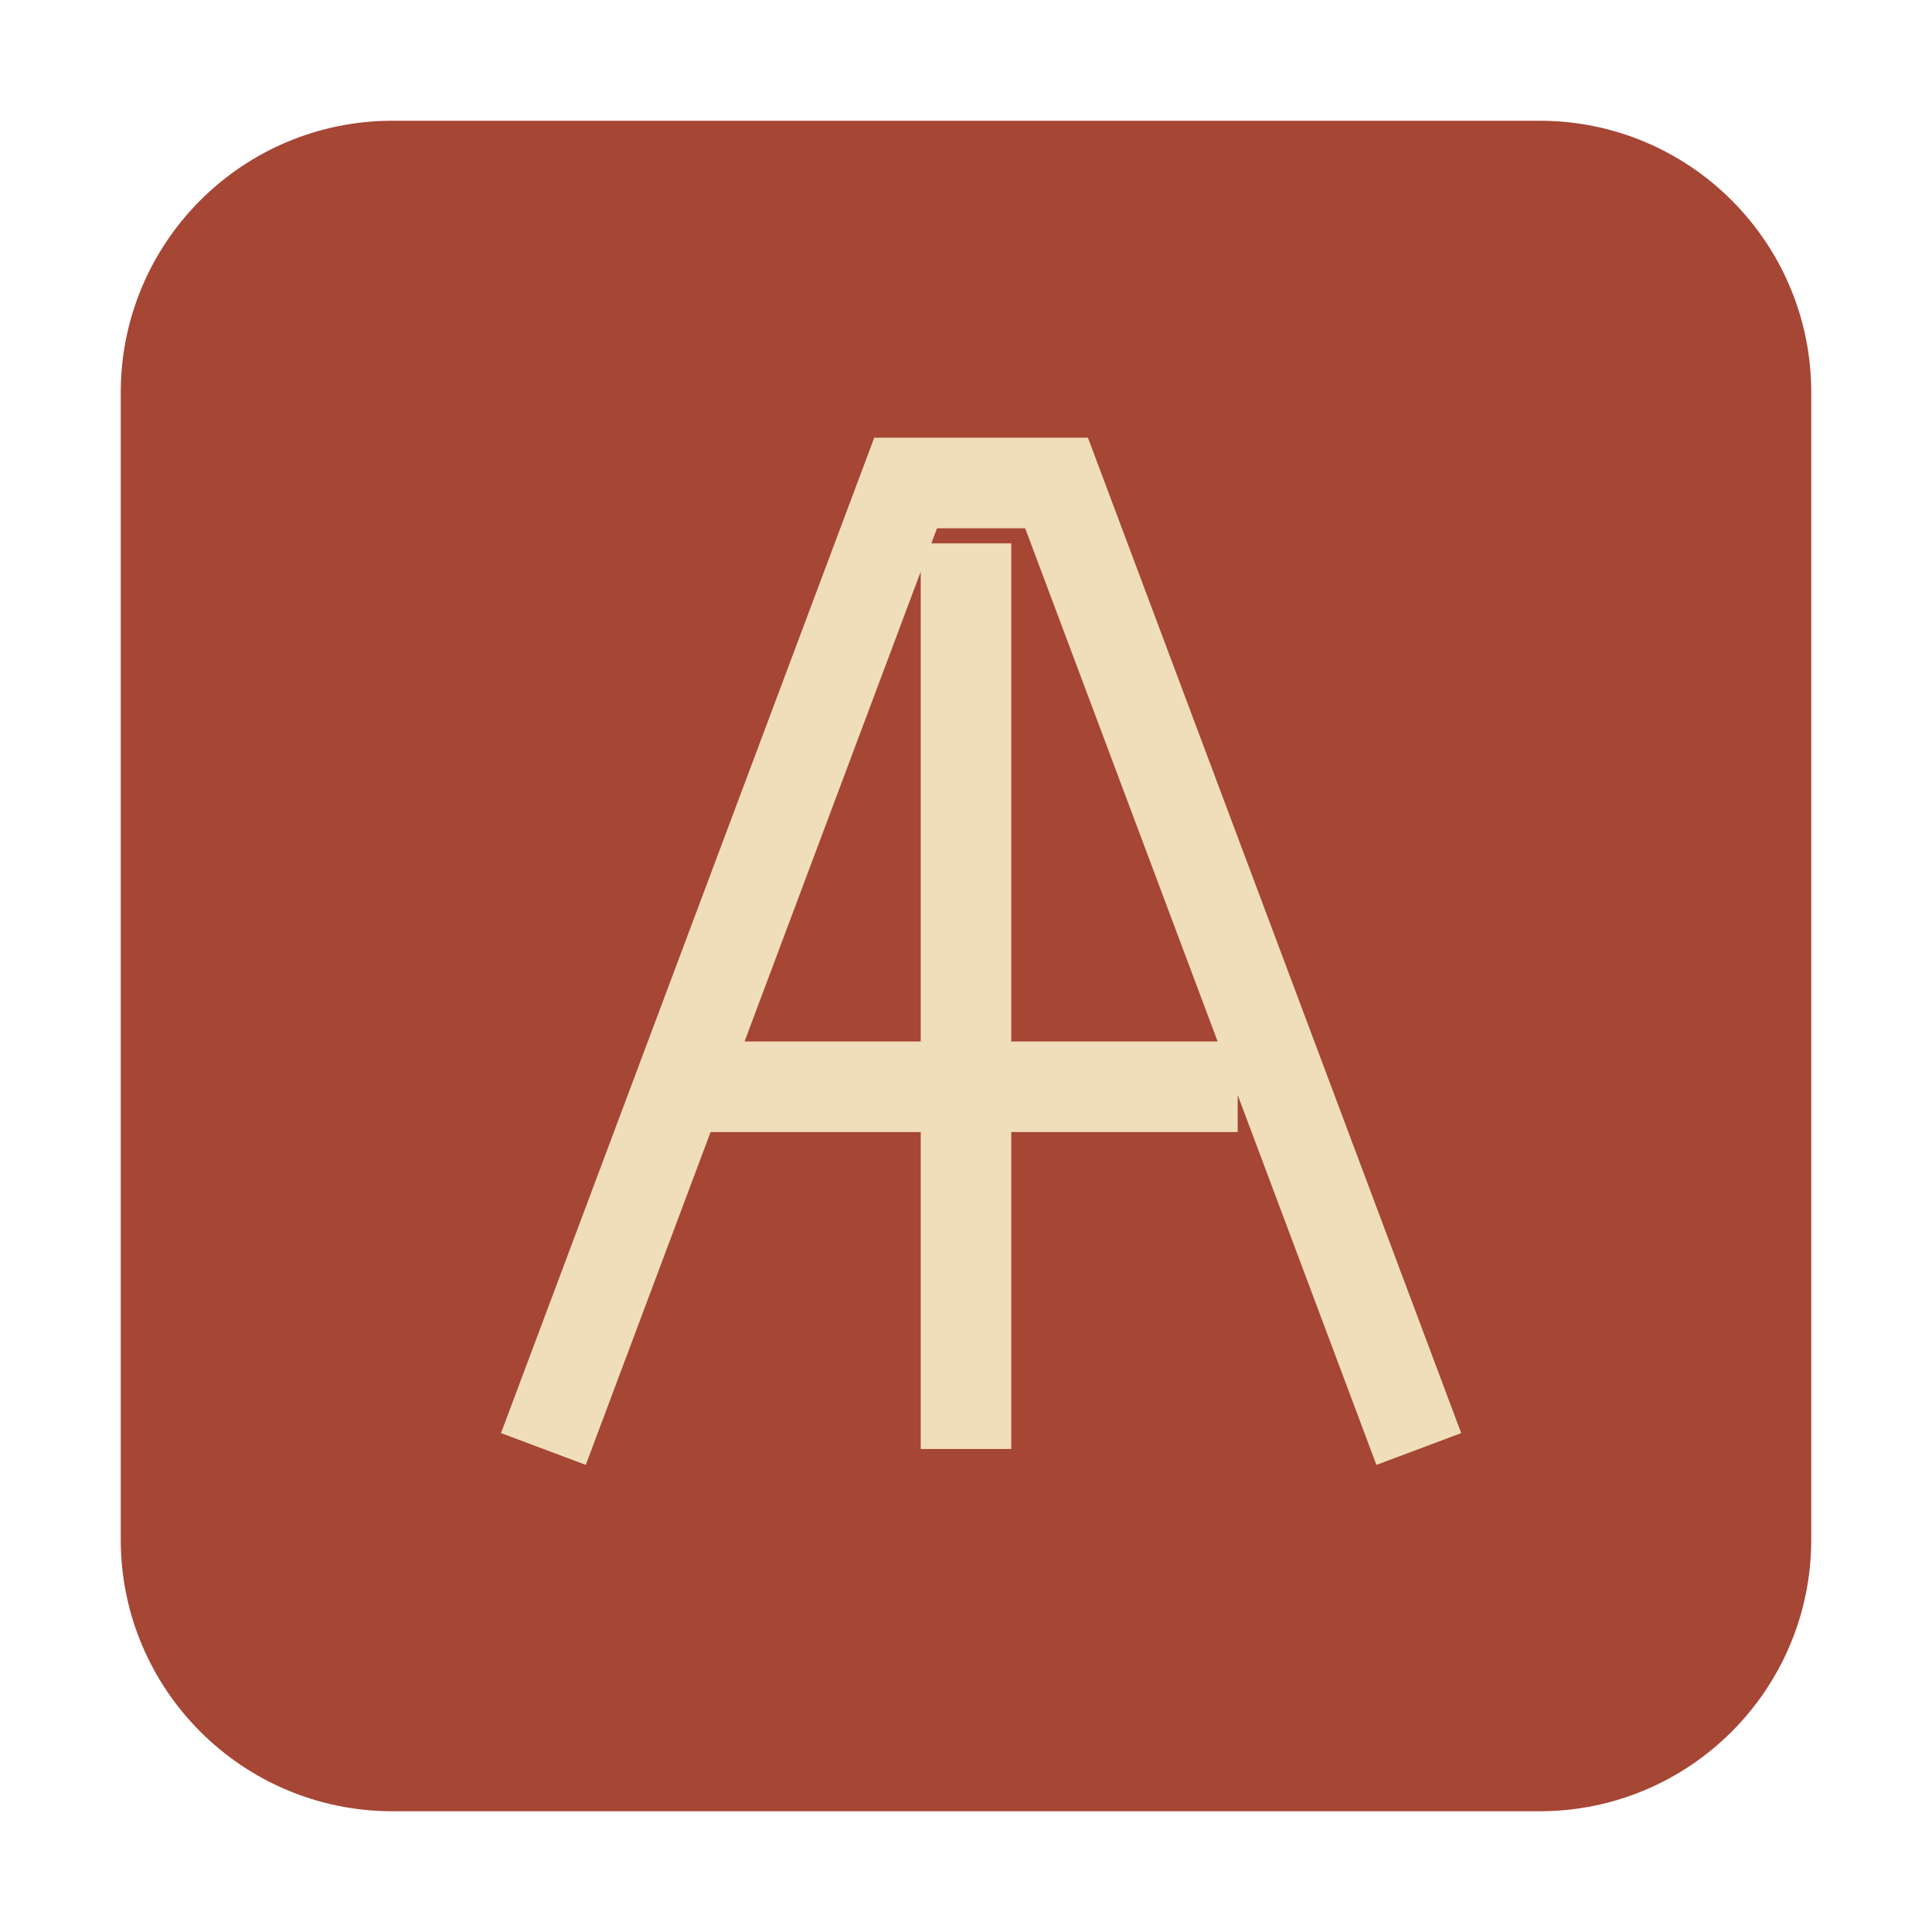
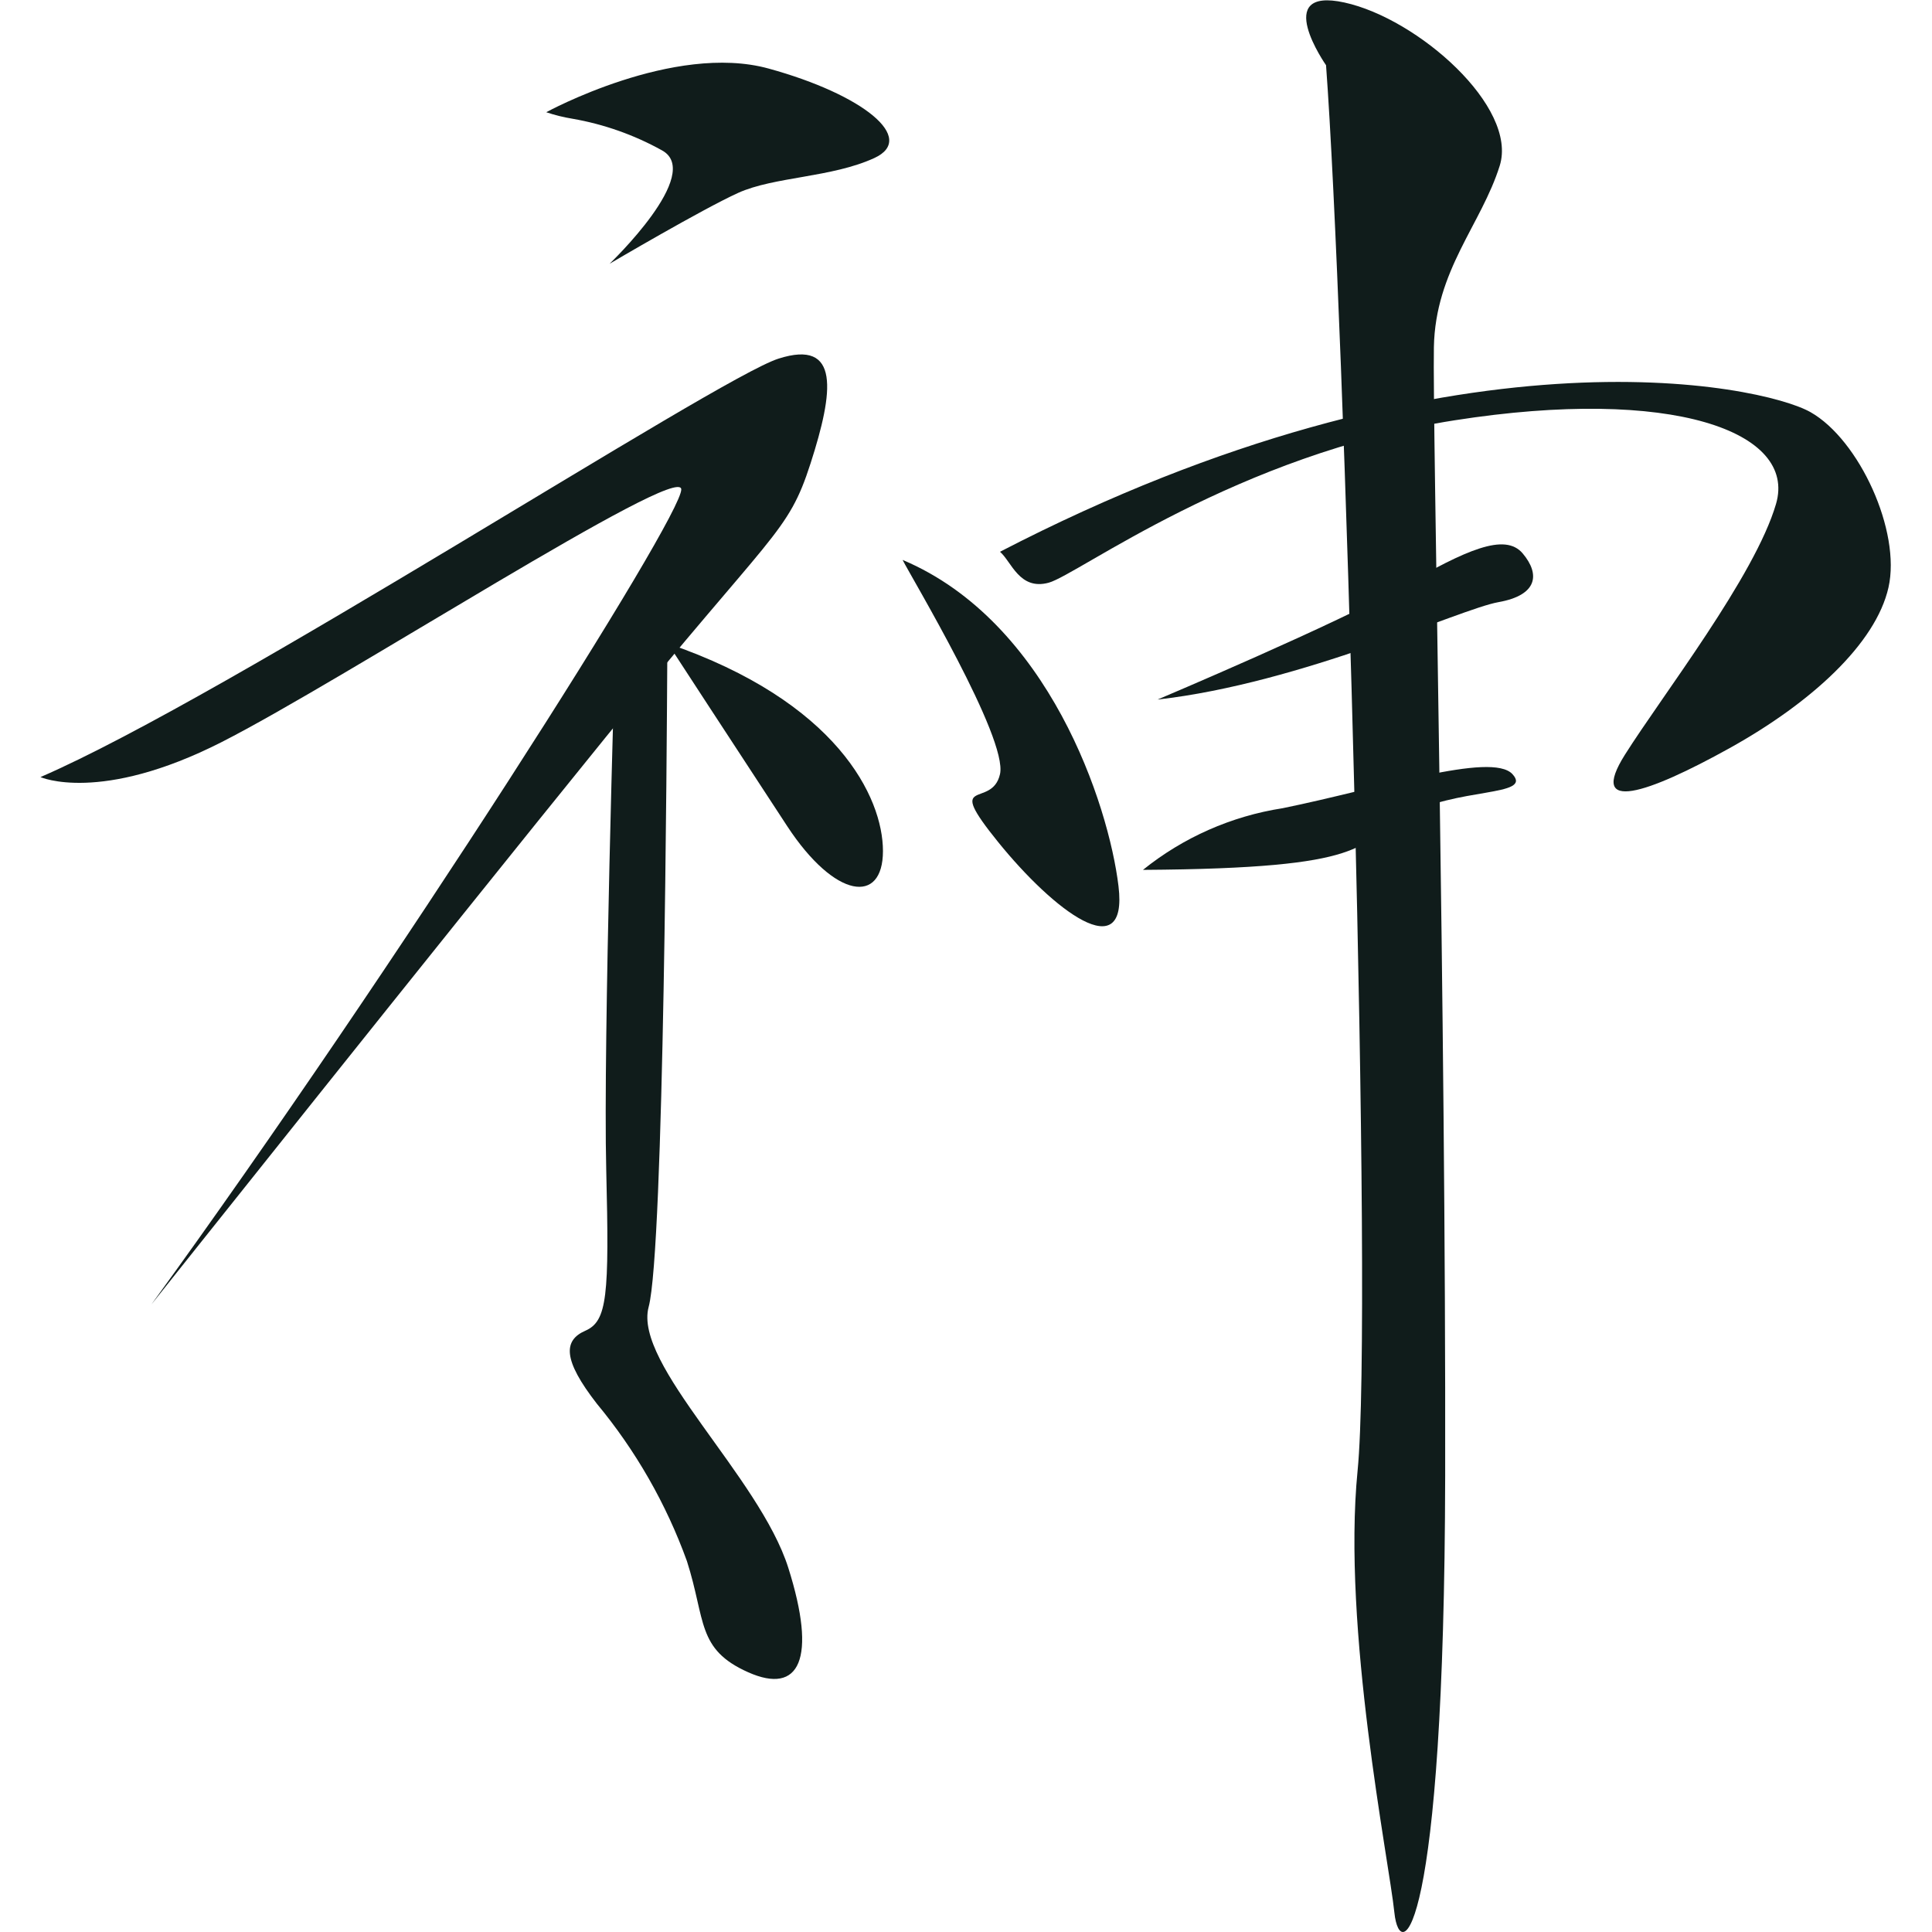
- <svg xmlns="http://www.w3.org/2000/svg" viewBox="0 0 64 64">
-   <rect x="4" y="4" width="56" height="56" rx="9" fill="#a64635" />
-   <path d="M18 48 30 16h5l12 32M23 36h18M32 18v30" fill="none" stroke="#f0deba" stroke-width="3" />
+ <svg xmlns="http://www.w3.org/2000/svg" t="1791591135256" class="icon" viewBox="0 0 1024 1024" version="1.1" p-id="9266" width="200" height="200">
+   <path d="M21.442 411.868s31.571 14.179 95.933-18.5 242.934-148.219 243.709-134.04-151.321 253.679-280.819 432.03c0 0 151.543-190.536 240.718-300.538s96.487-107.454 108.672-145.339 15.841-65.912-17.06-55.388S120.919 368.887 21.442 411.868z" p-id="9267" fill="#101c1b" />
+   <path d="M325.967 347.396s-6.314 205.38-4.653 272.511 0.554 80.313-11.078 85.409-12.075 15.287 6.093 38.661a279.601 279.601 0 0 1 47.745 83.415c10.081 31.461 5.096 46.748 32.458 58.933s36.556-7.09 21.269-55.388-82.196-107.786-73.999-138.249 9.638-304.082 9.859-341.193-6.868-24.925-27.694-4.099zM353.994 341.082s37.886 58.158 63.254 96.819 50.736 41.652 50.736 13.182-24.371-79.316-113.989-110.001zM478.396 296.771c4.32 8.641 55.942 94.603 51.622 113.546s-30.131 0-0.886 36.113 68.903 66.466 63.697 23.263-36.999-140.243-114.432-172.923zM530.018 292.451c6.093 5.207 10.302 20.604 25.811 16.395s99.699-68.017 215.129-86.074 181.563 5.982 170.375 44.311-60.263 101.472-80.092 132.932 12.075 20.604 55.388-3.434 77.544-55.388 84.301-85.187-15.509-78.319-41.32-92.942-190.425-49.85-429.593 73.999z" p-id="9268" fill="#101c1b" />
+   <path d="M613.544 370.77s96.265-40.655 129.83-59.93 54.281-28.691 63.697-17.503 7.754 22.155-12.85 25.811-104.13 42.981-180.677 51.622zM605.789 461.053a156.195 156.195 0 0 1 73.999-32.679c50.736-10.302 110.777-30.131 121.855-18.057s-30.131 6.868-56.829 22.155-16.506 27.805-139.025 28.58z" p-id="9269" fill="#101c1b" />
+   <path d="M702.83 34.562s-29.245-41.763 9.748-33.233 92.056 55.388 82.307 86.517-34.119 55.388-34.895 96.154 6.425 352.713 5.982 598.195-24.039 259.329-26.919 231.524-27.805-150.656-19.497-234.293-6.979-613.814-16.727-744.863zM289.522 59.487s67.574-36.999 117.867-23.152 78.652 36.999 56.053 47.412-53.173 9.859-72.226 18.5-68.128 37.553-68.128 37.553 50.293-47.966 27.694-60.152a150.989 150.989 0 0 0-47.412-16.727 87.957 87.957 0 0 1-13.847-3.434z" p-id="9270" fill="#101c1b" />
</svg>
